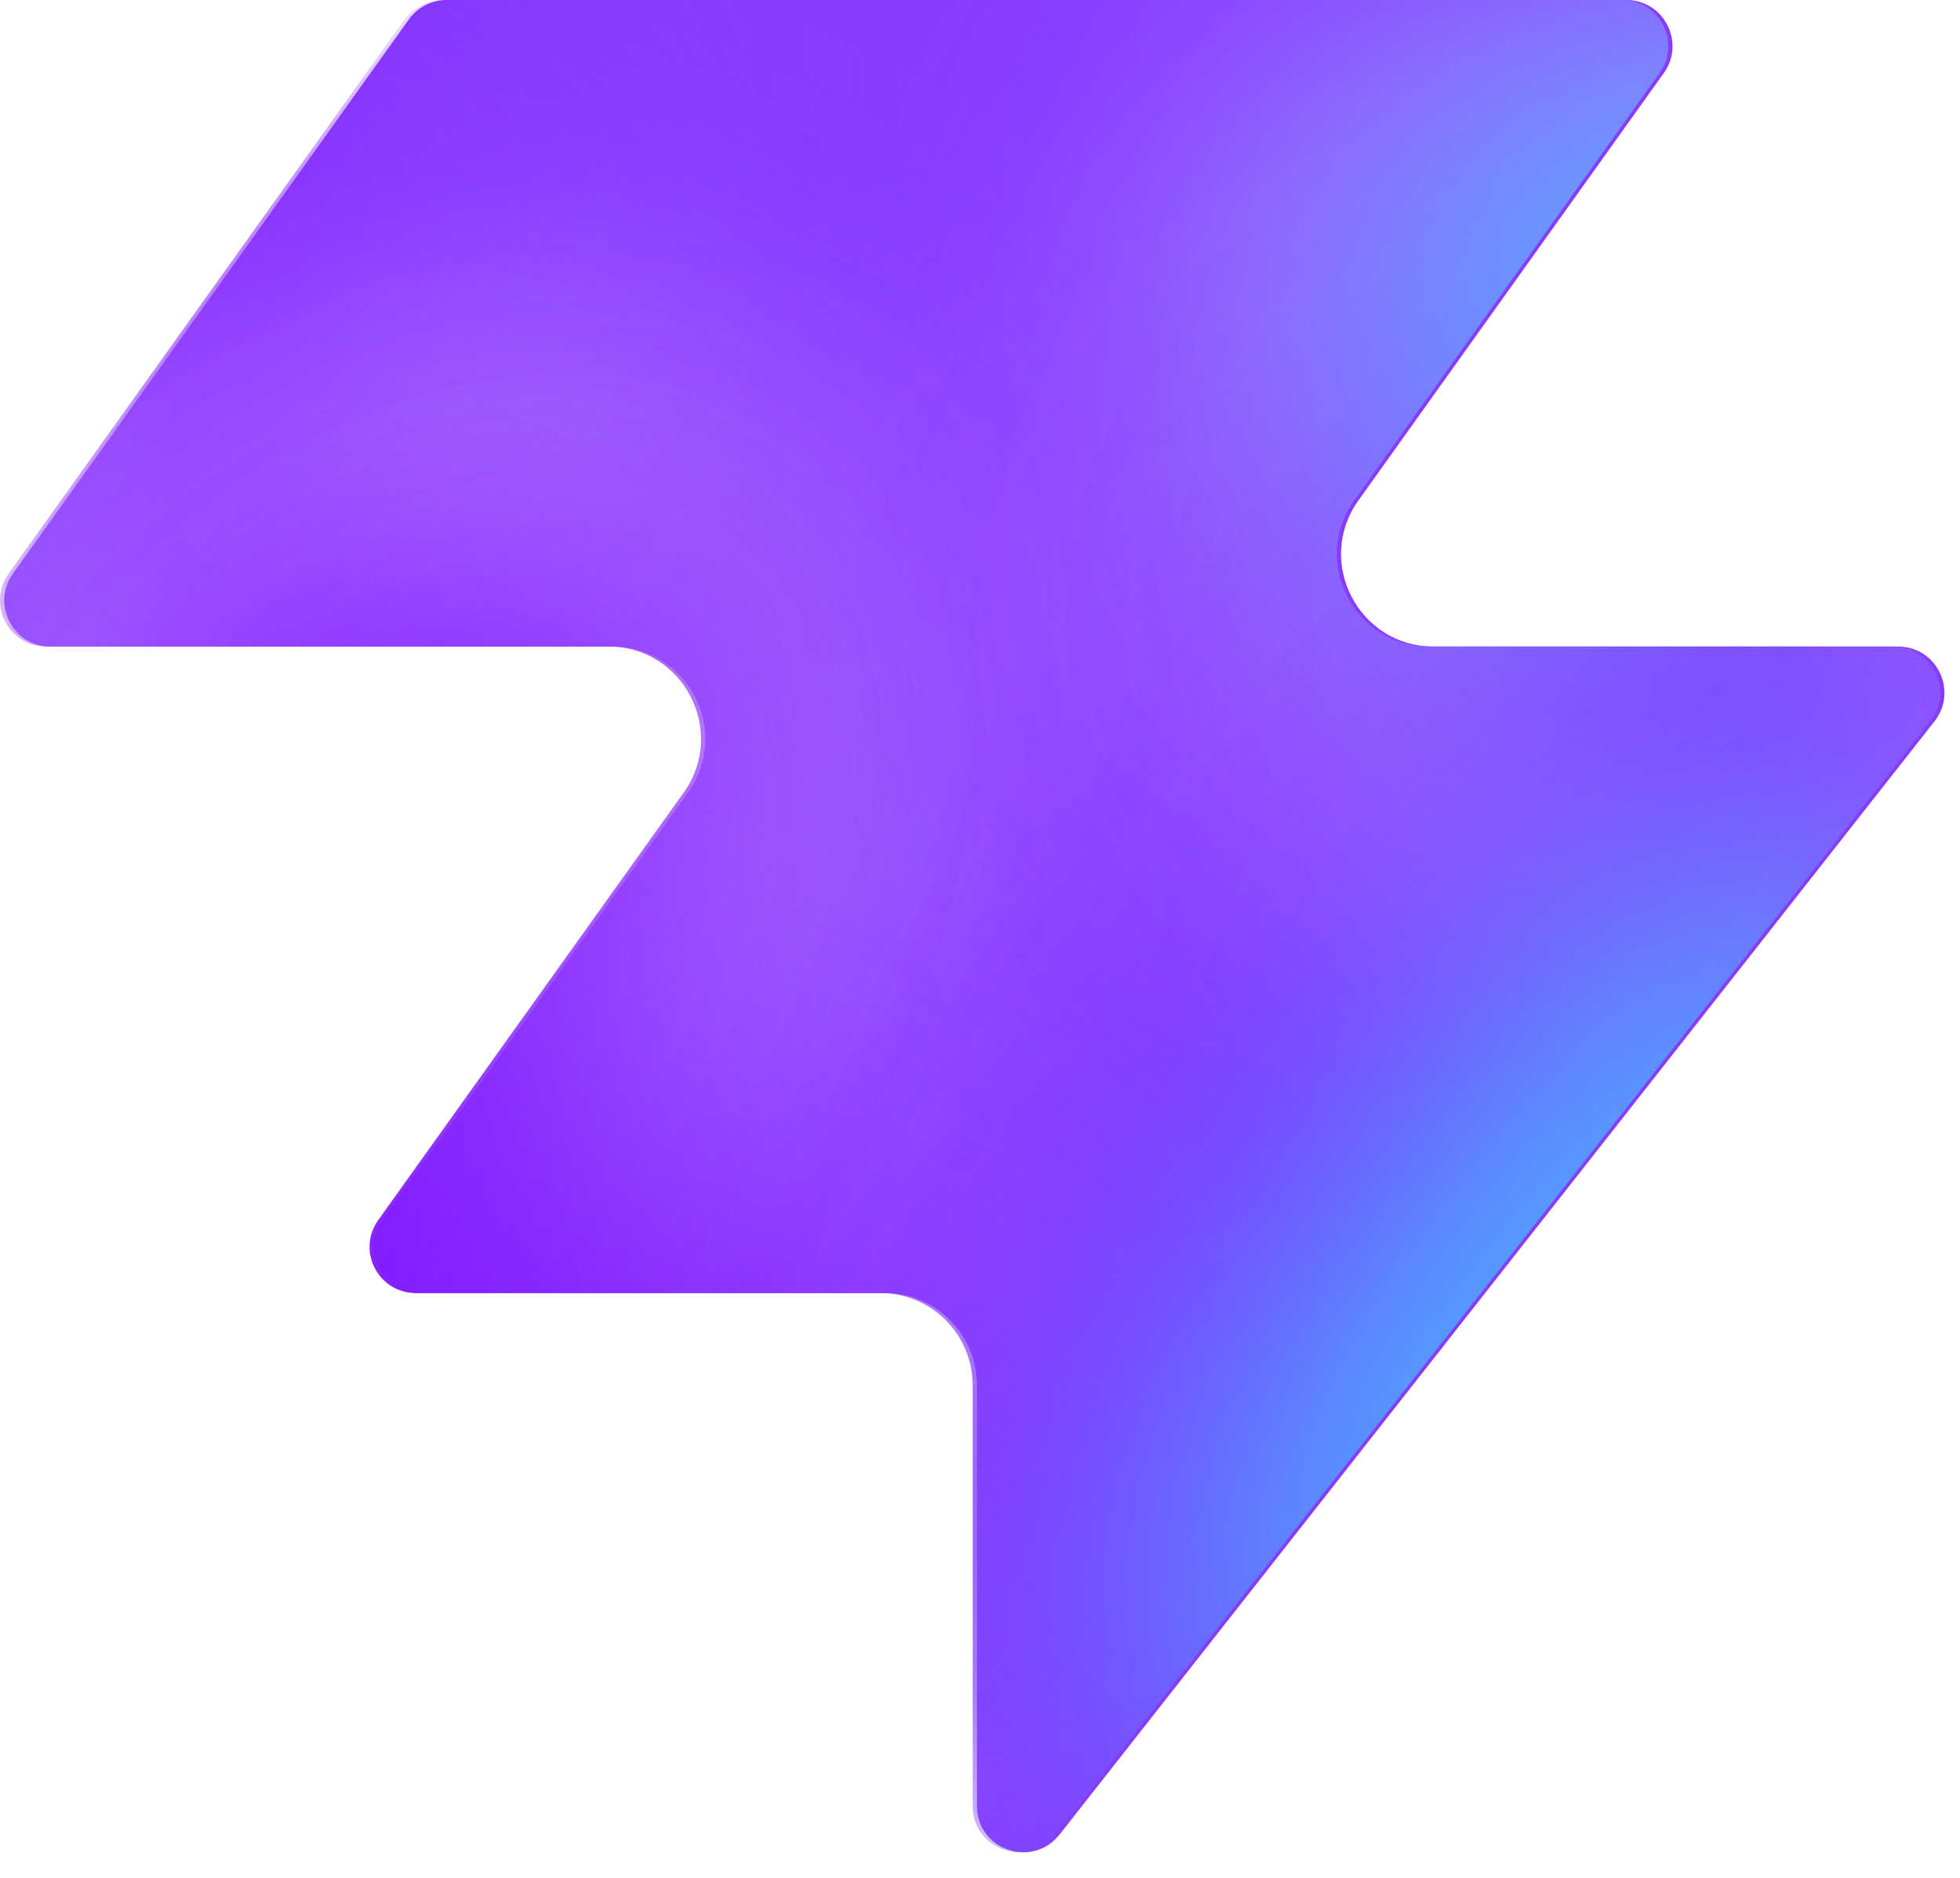
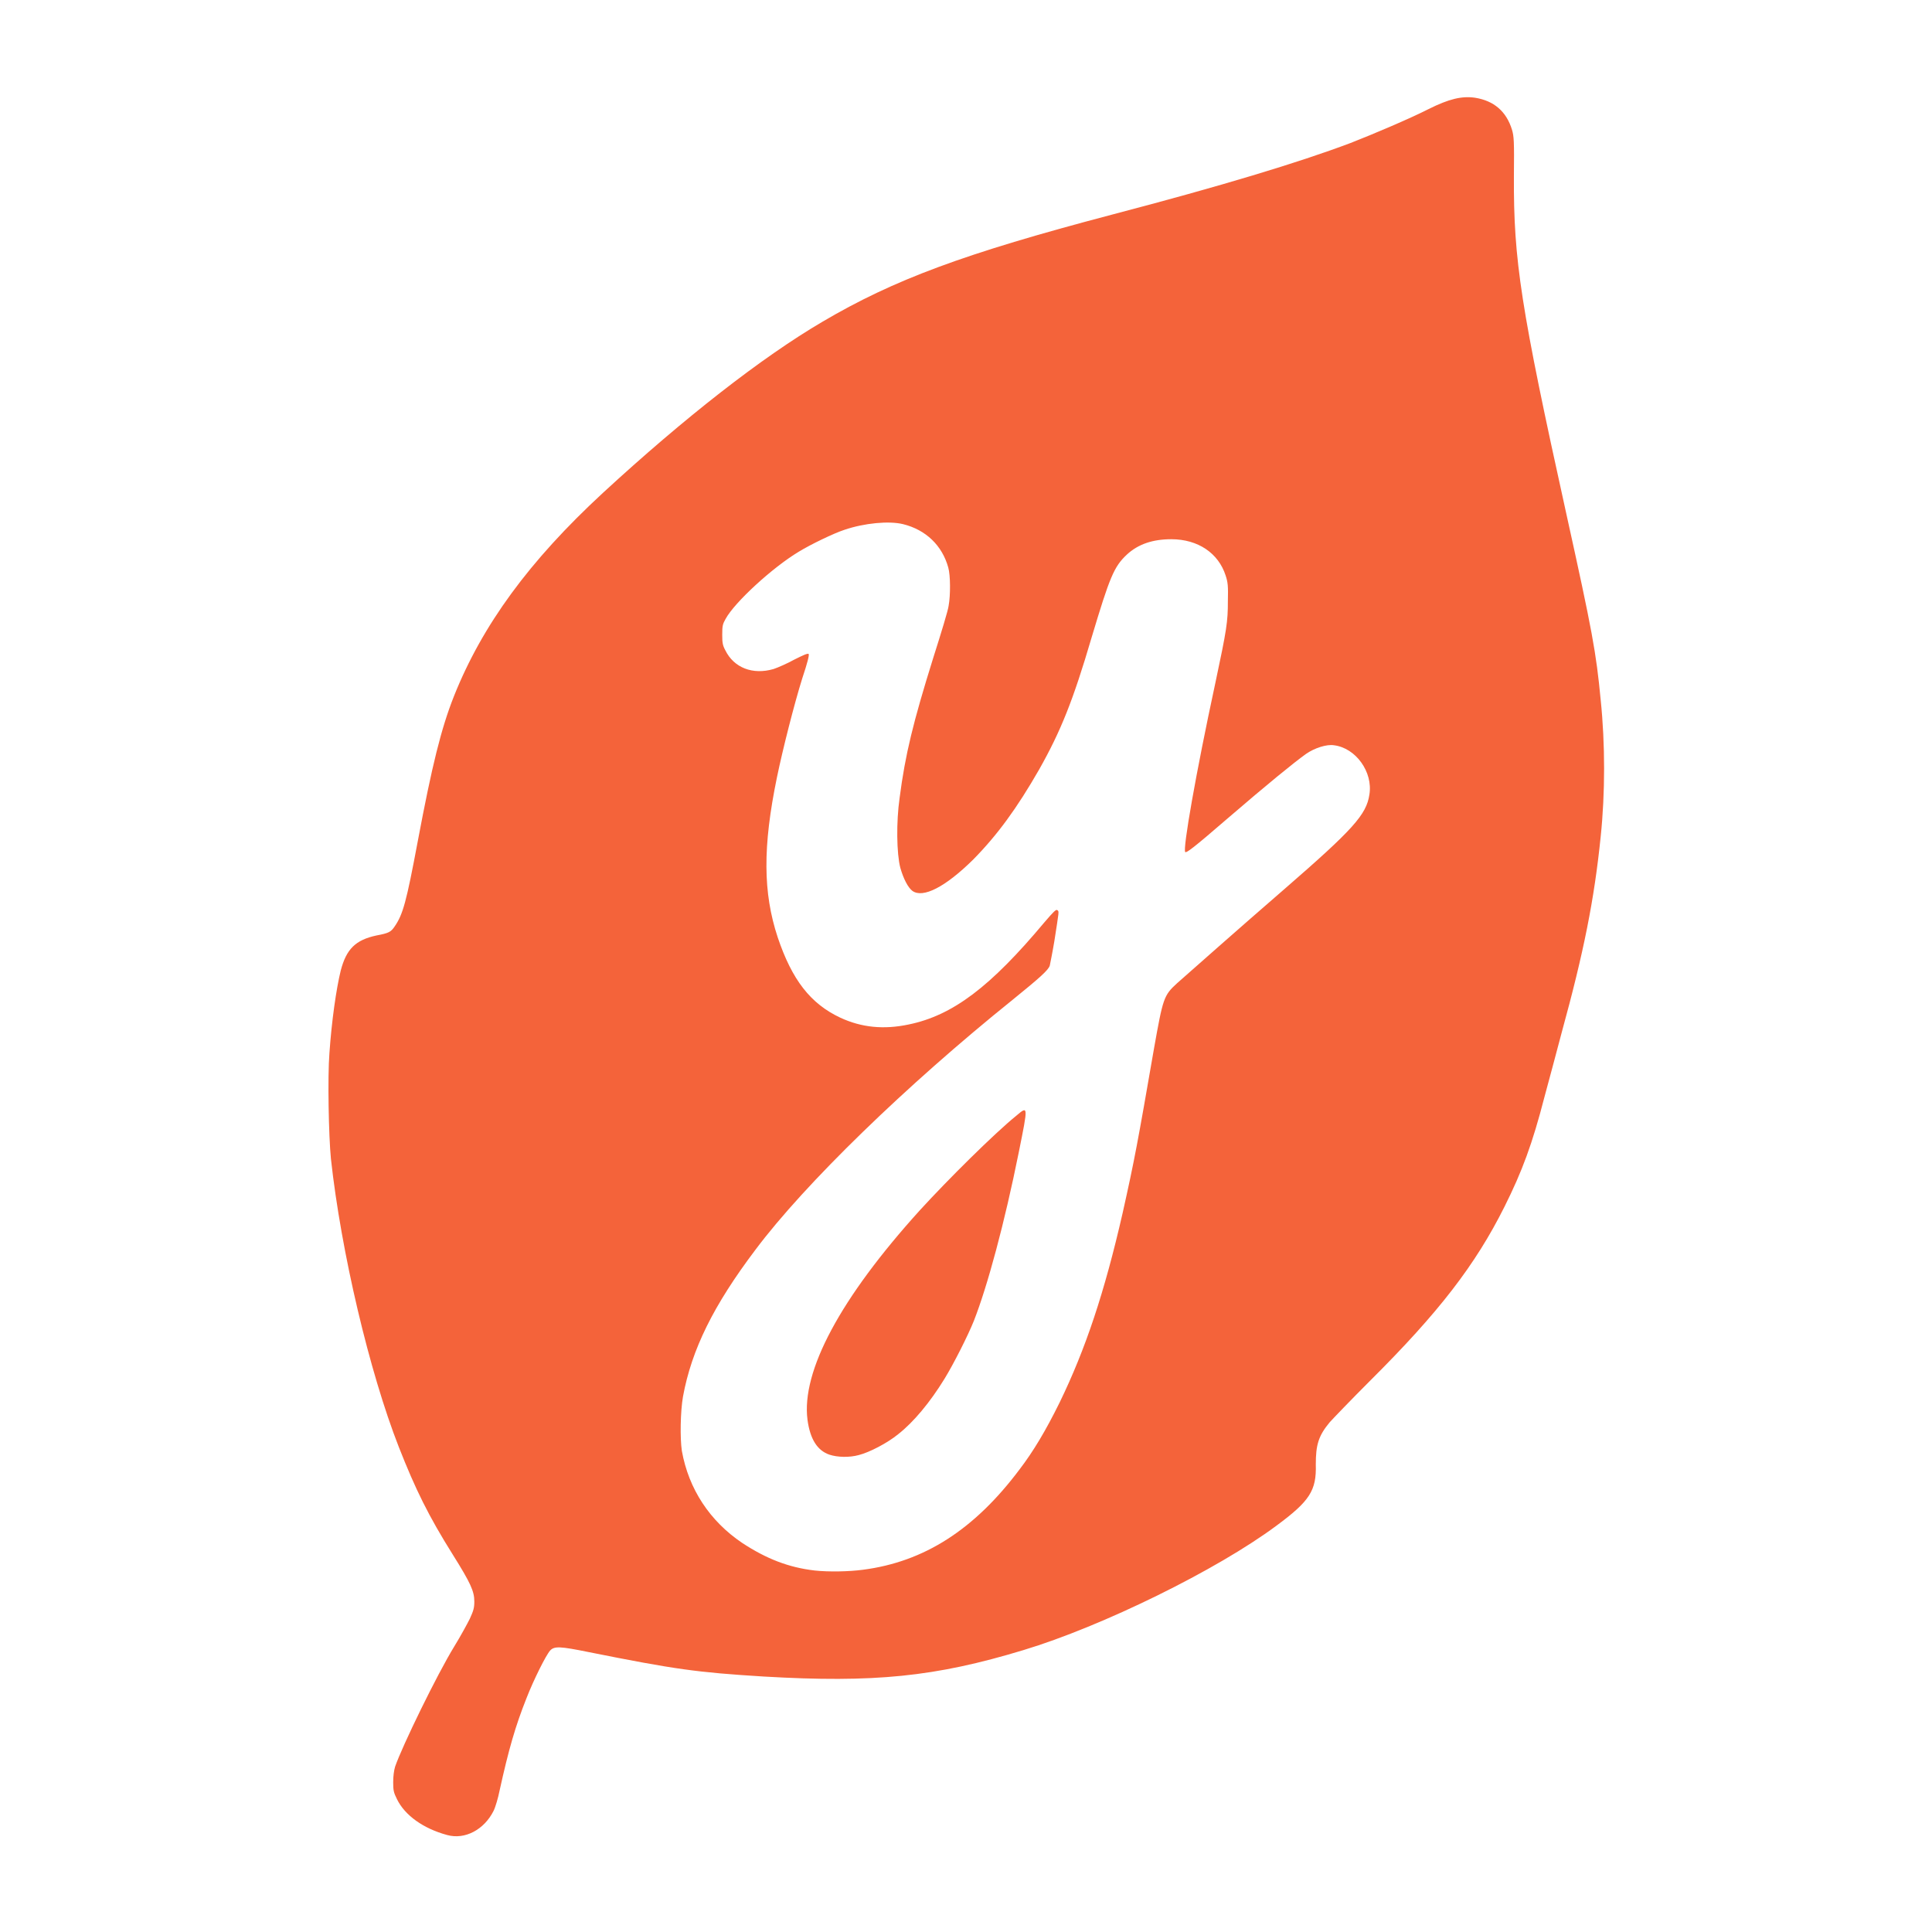
- <svg xmlns="http://www.w3.org/2000/svg" width="48" height="46" fill="none" viewBox="0 0 48 46">
-   <path fill="#863bff" d="M25.946 44.938c-.664.845-2.021.375-2.021-.698V33.937a2.26 2.26 0 0 0-2.262-2.262H10.287c-.92 0-1.456-1.04-.92-1.788l7.48-10.471c1.07-1.497 0-3.578-1.842-3.578H1.237c-.92 0-1.456-1.04-.92-1.788L10.013.474c.214-.297.556-.474.92-.474h28.894c.92 0 1.456 1.04.92 1.788l-7.48 10.471c-1.07 1.498 0 3.579 1.842 3.579h11.377c.943 0 1.473 1.088.89 1.83L25.947 44.94z" style="fill:#863bff;fill:color(display-p3 .525 .23 1);fill-opacity:1" />
-   <mask id="a" width="48" height="46" x="0" y="0" maskUnits="userSpaceOnUse" style="mask-type:alpha">
-     <path fill="#000" d="M25.842 44.938c-.664.844-2.021.375-2.021-.698V33.937a2.26 2.26 0 0 0-2.262-2.262H10.183c-.92 0-1.456-1.04-.92-1.788l7.48-10.471c1.07-1.498 0-3.579-1.842-3.579H1.133c-.92 0-1.456-1.04-.92-1.787L9.91.473c.214-.297.556-.474.92-.474h28.894c.92 0 1.456 1.04.92 1.788l-7.48 10.471c-1.07 1.498 0 3.578 1.842 3.578h11.377c.943 0 1.473 1.088.89 1.832L25.843 44.94z" style="fill:#000;fill-opacity:1" />
-   </mask>
-   <g mask="url(#a)">
-     <g filter="url(#b)">
-       <ellipse cx="5.508" cy="14.704" fill="#ede6ff" rx="5.508" ry="14.704" style="fill:#ede6ff;fill:color(display-p3 .927 .903 1);fill-opacity:1" transform="matrix(.00324 1 1 -.00324 -4.47 31.516)" />
-     </g>
-     <g filter="url(#c)">
-       <ellipse cx="10.399" cy="29.851" fill="#ede6ff" rx="10.399" ry="29.851" style="fill:#ede6ff;fill:color(display-p3 .927 .903 1);fill-opacity:1" transform="matrix(.00324 1 1 -.00324 -39.328 7.883)" />
-     </g>
-     <g filter="url(#d)">
-       <ellipse cx="5.508" cy="30.487" fill="#7e14ff" rx="5.508" ry="30.487" style="fill:#7e14ff;fill:color(display-p3 .492 .077 1);fill-opacity:1" transform="rotate(89.814 -25.913 -14.639)scale(1 -1)" />
-     </g>
-     <g filter="url(#e)">
-       <ellipse cx="5.508" cy="30.599" fill="#7e14ff" rx="5.508" ry="30.599" style="fill:#7e14ff;fill:color(display-p3 .492 .077 1);fill-opacity:1" transform="rotate(89.814 -32.644 -3.334)scale(1 -1)" />
-     </g>
-     <g filter="url(#f)">
-       <ellipse cx="5.508" cy="30.599" fill="#7e14ff" rx="5.508" ry="30.599" style="fill:#7e14ff;fill:color(display-p3 .492 .077 1);fill-opacity:1" transform="matrix(.00324 1 1 -.00324 -34.34 30.47)" />
-     </g>
-     <g filter="url(#g)">
-       <ellipse cx="14.072" cy="22.078" fill="#ede6ff" rx="14.072" ry="22.078" style="fill:#ede6ff;fill:color(display-p3 .927 .903 1);fill-opacity:1" transform="rotate(93.35 24.506 48.493)scale(-1 1)" />
-     </g>
-     <g filter="url(#h)">
-       <ellipse cx="3.47" cy="21.501" fill="#7e14ff" rx="3.47" ry="21.501" style="fill:#7e14ff;fill:color(display-p3 .492 .077 1);fill-opacity:1" transform="rotate(89.009 28.708 47.59)scale(-1 1)" />
-     </g>
-     <g filter="url(#i)">
-       <ellipse cx="3.47" cy="21.501" fill="#7e14ff" rx="3.47" ry="21.501" style="fill:#7e14ff;fill:color(display-p3 .492 .077 1);fill-opacity:1" transform="rotate(89.009 28.708 47.59)scale(-1 1)" />
-     </g>
-     <g filter="url(#j)">
-       <ellipse cx=".387" cy="8.972" fill="#7e14ff" rx="4.407" ry="29.108" style="fill:#7e14ff;fill:color(display-p3 .492 .077 1);fill-opacity:1" transform="rotate(39.51 .387 8.972)" />
-     </g>
-     <g filter="url(#k)">
-       <ellipse cx="47.523" cy="-6.092" fill="#7e14ff" rx="4.407" ry="29.108" style="fill:#7e14ff;fill:color(display-p3 .492 .077 1);fill-opacity:1" transform="rotate(37.892 47.523 -6.092)" />
-     </g>
-     <g filter="url(#l)">
-       <ellipse cx="41.412" cy="6.333" fill="#47bfff" rx="5.971" ry="9.665" style="fill:#47bfff;fill:color(display-p3 .28 .748 1);fill-opacity:1" transform="rotate(37.892 41.412 6.333)" />
-     </g>
-     <g filter="url(#m)">
-       <ellipse cx="-1.879" cy="38.332" fill="#7e14ff" rx="4.407" ry="29.108" style="fill:#7e14ff;fill:color(display-p3 .492 .077 1);fill-opacity:1" transform="rotate(37.892 -1.88 38.332)" />
-     </g>
-     <g filter="url(#n)">
-       <ellipse cx="-1.879" cy="38.332" fill="#7e14ff" rx="4.407" ry="29.108" style="fill:#7e14ff;fill:color(display-p3 .492 .077 1);fill-opacity:1" transform="rotate(37.892 -1.88 38.332)" />
-     </g>
-     <g filter="url(#o)">
-       <ellipse cx="35.651" cy="29.907" fill="#7e14ff" rx="4.407" ry="29.108" style="fill:#7e14ff;fill:color(display-p3 .492 .077 1);fill-opacity:1" transform="rotate(37.892 35.651 29.907)" />
-     </g>
-     <g filter="url(#p)">
-       <ellipse cx="38.418" cy="32.4" fill="#47bfff" rx="5.971" ry="15.297" style="fill:#47bfff;fill:color(display-p3 .28 .748 1);fill-opacity:1" transform="rotate(37.892 38.418 32.4)" />
-     </g>
-   </g>
-   <defs>
-     <filter id="b" width="60.045" height="41.654" x="-19.77" y="16.149" color-interpolation-filters="sRGB" filterUnits="userSpaceOnUse">
-       <feFlood flood-opacity="0" result="BackgroundImageFix" />
-       <feBlend in="SourceGraphic" in2="BackgroundImageFix" result="shape" />
-       <feGaussianBlur result="effect1_foregroundBlur_2002_17158" stdDeviation="7.659" />
-     </filter>
-     <filter id="c" width="90.34" height="51.437" x="-54.613" y="-7.533" color-interpolation-filters="sRGB" filterUnits="userSpaceOnUse">
-       <feFlood flood-opacity="0" result="BackgroundImageFix" />
-       <feBlend in="SourceGraphic" in2="BackgroundImageFix" result="shape" />
-       <feGaussianBlur result="effect1_foregroundBlur_2002_17158" stdDeviation="7.659" />
-     </filter>
-     <filter id="d" width="79.355" height="29.4" x="-49.64" y="2.03" color-interpolation-filters="sRGB" filterUnits="userSpaceOnUse">
-       <feFlood flood-opacity="0" result="BackgroundImageFix" />
-       <feBlend in="SourceGraphic" in2="BackgroundImageFix" result="shape" />
-       <feGaussianBlur result="effect1_foregroundBlur_2002_17158" stdDeviation="4.596" />
-     </filter>
-     <filter id="e" width="79.579" height="29.4" x="-45.045" y="20.029" color-interpolation-filters="sRGB" filterUnits="userSpaceOnUse">
-       <feFlood flood-opacity="0" result="BackgroundImageFix" />
-       <feBlend in="SourceGraphic" in2="BackgroundImageFix" result="shape" />
-       <feGaussianBlur result="effect1_foregroundBlur_2002_17158" stdDeviation="4.596" />
-     </filter>
-     <filter id="f" width="79.579" height="29.4" x="-43.513" y="21.178" color-interpolation-filters="sRGB" filterUnits="userSpaceOnUse">
-       <feFlood flood-opacity="0" result="BackgroundImageFix" />
-       <feBlend in="SourceGraphic" in2="BackgroundImageFix" result="shape" />
-       <feGaussianBlur result="effect1_foregroundBlur_2002_17158" stdDeviation="4.596" />
-     </filter>
-     <filter id="g" width="74.749" height="58.852" x="15.756" y="-17.901" color-interpolation-filters="sRGB" filterUnits="userSpaceOnUse">
-       <feFlood flood-opacity="0" result="BackgroundImageFix" />
-       <feBlend in="SourceGraphic" in2="BackgroundImageFix" result="shape" />
-       <feGaussianBlur result="effect1_foregroundBlur_2002_17158" stdDeviation="7.659" />
-     </filter>
-     <filter id="h" width="61.377" height="25.362" x="23.548" y="2.284" color-interpolation-filters="sRGB" filterUnits="userSpaceOnUse">
-       <feFlood flood-opacity="0" result="BackgroundImageFix" />
-       <feBlend in="SourceGraphic" in2="BackgroundImageFix" result="shape" />
-       <feGaussianBlur result="effect1_foregroundBlur_2002_17158" stdDeviation="4.596" />
-     </filter>
-     <filter id="i" width="61.377" height="25.362" x="23.548" y="2.284" color-interpolation-filters="sRGB" filterUnits="userSpaceOnUse">
-       <feFlood flood-opacity="0" result="BackgroundImageFix" />
-       <feBlend in="SourceGraphic" in2="BackgroundImageFix" result="shape" />
-       <feGaussianBlur result="effect1_foregroundBlur_2002_17158" stdDeviation="4.596" />
-     </filter>
-     <filter id="j" width="56.045" height="63.649" x="-27.636" y="-22.853" color-interpolation-filters="sRGB" filterUnits="userSpaceOnUse">
-       <feFlood flood-opacity="0" result="BackgroundImageFix" />
-       <feBlend in="SourceGraphic" in2="BackgroundImageFix" result="shape" />
-       <feGaussianBlur result="effect1_foregroundBlur_2002_17158" stdDeviation="4.596" />
-     </filter>
-     <filter id="k" width="54.814" height="64.646" x="20.116" y="-38.415" color-interpolation-filters="sRGB" filterUnits="userSpaceOnUse">
-       <feFlood flood-opacity="0" result="BackgroundImageFix" />
-       <feBlend in="SourceGraphic" in2="BackgroundImageFix" result="shape" />
-       <feGaussianBlur result="effect1_foregroundBlur_2002_17158" stdDeviation="4.596" />
-     </filter>
-     <filter id="l" width="33.541" height="35.313" x="24.641" y="-11.323" color-interpolation-filters="sRGB" filterUnits="userSpaceOnUse">
-       <feFlood flood-opacity="0" result="BackgroundImageFix" />
-       <feBlend in="SourceGraphic" in2="BackgroundImageFix" result="shape" />
-       <feGaussianBlur result="effect1_foregroundBlur_2002_17158" stdDeviation="4.596" />
-     </filter>
-     <filter id="m" width="54.814" height="64.646" x="-29.286" y="6.009" color-interpolation-filters="sRGB" filterUnits="userSpaceOnUse">
-       <feFlood flood-opacity="0" result="BackgroundImageFix" />
-       <feBlend in="SourceGraphic" in2="BackgroundImageFix" result="shape" />
-       <feGaussianBlur result="effect1_foregroundBlur_2002_17158" stdDeviation="4.596" />
-     </filter>
-     <filter id="n" width="54.814" height="64.646" x="-29.286" y="6.009" color-interpolation-filters="sRGB" filterUnits="userSpaceOnUse">
-       <feFlood flood-opacity="0" result="BackgroundImageFix" />
-       <feBlend in="SourceGraphic" in2="BackgroundImageFix" result="shape" />
-       <feGaussianBlur result="effect1_foregroundBlur_2002_17158" stdDeviation="4.596" />
-     </filter>
-     <filter id="o" width="54.814" height="64.646" x="8.244" y="-2.416" color-interpolation-filters="sRGB" filterUnits="userSpaceOnUse">
-       <feFlood flood-opacity="0" result="BackgroundImageFix" />
-       <feBlend in="SourceGraphic" in2="BackgroundImageFix" result="shape" />
-       <feGaussianBlur result="effect1_foregroundBlur_2002_17158" stdDeviation="4.596" />
-     </filter>
-     <filter id="p" width="39.409" height="43.623" x="18.713" y="10.588" color-interpolation-filters="sRGB" filterUnits="userSpaceOnUse">
-       <feFlood flood-opacity="0" result="BackgroundImageFix" />
-       <feBlend in="SourceGraphic" in2="BackgroundImageFix" result="shape" />
-       <feGaussianBlur result="effect1_foregroundBlur_2002_17158" stdDeviation="4.596" />
-     </filter>
-   </defs>
+ <svg xmlns="http://www.w3.org/2000/svg" viewBox="0 0 512 512">
+   <path fill="#f4633a" fill-rule="evenodd" d="M118.5 486.3C112.2 484.6 107.3 481.1 105.2 476.8C104.3 475.0 104.2 474.4 104.2 472.3C104.2 470.7 104.4 469.2 104.7 468.2C106.6 462.7 115.8 443.8 120.4 436.3C122.0 433.7 123.8 430.4 124.5 429.0C125.5 426.8 125.7 426.1 125.7 424.4C125.7 421.7 124.7 419.5 120.0 412.0C113.6 401.8 110.1 394.7 105.7 383.5C97.9 363.6 90.4 331.8 87.7 307.1C87.1 301.1 86.8 285.4 87.3 279.1C87.9 270.5 89.1 262.1 90.3 257.2C91.8 251.5 94.2 249.1 99.8 247.9C103.0 247.3 103.6 247.0 104.6 245.5C106.8 242.3 107.7 239.0 110.7 223.0C114.5 202.8 116.9 193.1 120.3 184.5C127.8 165.7 140.2 148.7 159.8 130.6C181.4 110.7 201.9 94.7 217.9 85.3C236.9 74.1 255.5 67.2 294.6 56.9C323.6 49.3 344.1 43.1 357.9 37.9C363.8 35.6 373.7 31.4 378.6 28.9C384.0 26.2 387.4 25.4 390.9 25.9C395.9 26.7 399.2 29.5 400.7 34.4C401.2 36.1 401.3 37.3 401.2 46.8C401.1 69.0 403.0 81.4 415.1 136.2C422.0 167.4 423.0 172.9 424.2 185.5C425.4 197.1 425.4 210.2 424.2 221.7C422.5 238.4 419.7 252.4 413.9 273.5C412.5 278.7 410.5 286.4 409.3 290.7C406.1 303.1 403.4 310.4 398.7 319.8C391.0 335.2 381.3 347.8 363.1 365.9C358.1 370.9 353.3 375.9 352.4 376.9C349.4 380.5 348.7 382.9 348.7 388.1C348.9 395.0 347.1 397.8 338.3 404.3C322.6 416.0 292.1 431.0 271.2 437.3C247.8 444.4 231.6 446.0 202.4 444.3C184.6 443.2 178.9 442.4 155.9 437.8C148.5 436.3 146.9 436.2 145.8 437.4C144.7 438.6 141.4 445.2 139.5 450.1C136.6 457.4 134.8 463.6 132.4 474.5C132.0 476.5 131.3 478.9 130.8 479.9C128.3 484.9 123.2 487.6 118.5 486.3ZM228.7 416.0C244.9 413.9 258.2 405.4 270.2 389.4C273.8 384.7 277.1 379.2 280.8 371.7C287.7 357.5 292.7 342.5 297.5 321.5C300.7 307.2 301.5 302.8 305.8 278.0C308.2 264.5 308.4 263.8 311.9 260.6C315.3 257.6 328.5 245.9 340.4 235.6C358.6 219.8 362.1 215.9 362.9 210.6C363.9 204.6 359.3 198.2 353.5 197.5C351.6 197.2 348.4 198.2 346.1 199.8C342.9 202.1 336.0 207.7 325.2 217.0C316.3 224.7 314.4 226.1 314.1 225.8C313.4 225.1 316.9 205.0 322.1 180.9C325.1 166.8 325.4 164.8 325.4 159.3C325.5 155.3 325.4 154.3 324.8 152.5C322.9 146.6 317.5 142.9 310.4 142.9C305.5 142.9 301.6 144.2 298.6 147.0C295.2 150.2 294.1 152.9 289.3 168.9C284.4 185.6 281.1 193.8 275.4 203.9C269.5 214.2 264.3 221.3 257.9 227.8C250.5 235.1 244.6 238.1 241.8 236.1C240.6 235.2 239.4 232.8 238.6 230.0C237.6 226.2 237.5 217.8 238.4 211.5C239.9 199.9 242.0 191.4 247.3 174.4C249.4 167.8 251.3 161.6 251.4 160.5C251.9 157.8 251.9 152.5 251.3 150.4C249.7 144.6 245.4 140.4 239.3 138.9C235.6 138.0 229.1 138.6 223.8 140.4C221.0 141.3 214.8 144.3 211.7 146.2C204.7 150.4 194.7 159.6 192.3 164.0C191.5 165.4 191.4 165.9 191.4 168.2C191.4 170.3 191.5 171.0 192.2 172.3C194.5 177.0 199.5 178.9 205.0 177.3C206.2 176.9 208.7 175.8 210.5 174.8C212.9 173.6 214.0 173.1 214.3 173.3C214.5 173.6 214.0 175.6 212.6 179.8C210.5 186.5 207.4 198.7 205.9 206.0C202.1 224.4 202.2 236.6 206.1 248.4C209.9 259.7 214.8 266.0 222.7 269.7C228.3 272.3 234.2 272.9 240.8 271.5C252.5 269.1 262.5 261.5 276.8 244.4C279.2 241.6 279.9 240.9 280.2 241.2C280.7 241.6 280.7 241.1 279.4 249.5C278.9 252.5 278.3 255.4 278.2 255.9C277.8 257.1 275.7 259.0 268.3 265.0C240.2 287.6 213.3 313.7 200.2 331.2C189.1 345.9 183.3 357.6 181.0 370.1C180.3 374.1 180.2 381.2 180.7 384.5C182.5 394.6 188.1 403.1 196.7 408.9C203.1 413.1 209.0 415.4 215.9 416.2C219.6 416.6 225.0 416.5 228.7 416.0ZM219.8 385.5C216.6 384.4 214.7 381.4 214.0 376.3C212.3 363.4 222.7 344.0 243.8 320.7C251.3 312.5 263.5 300.4 269.3 295.7C272.5 293.0 272.5 292.9 270.0 305.3C266.2 324.2 261.7 340.8 258.1 350.0C256.5 354.0 252.7 361.5 250.3 365.4C246.5 371.6 242.1 376.9 238.0 380.1C235.2 382.4 230.4 384.9 227.6 385.6C225.1 386.3 221.9 386.2 219.8 385.5Z" />
</svg>
